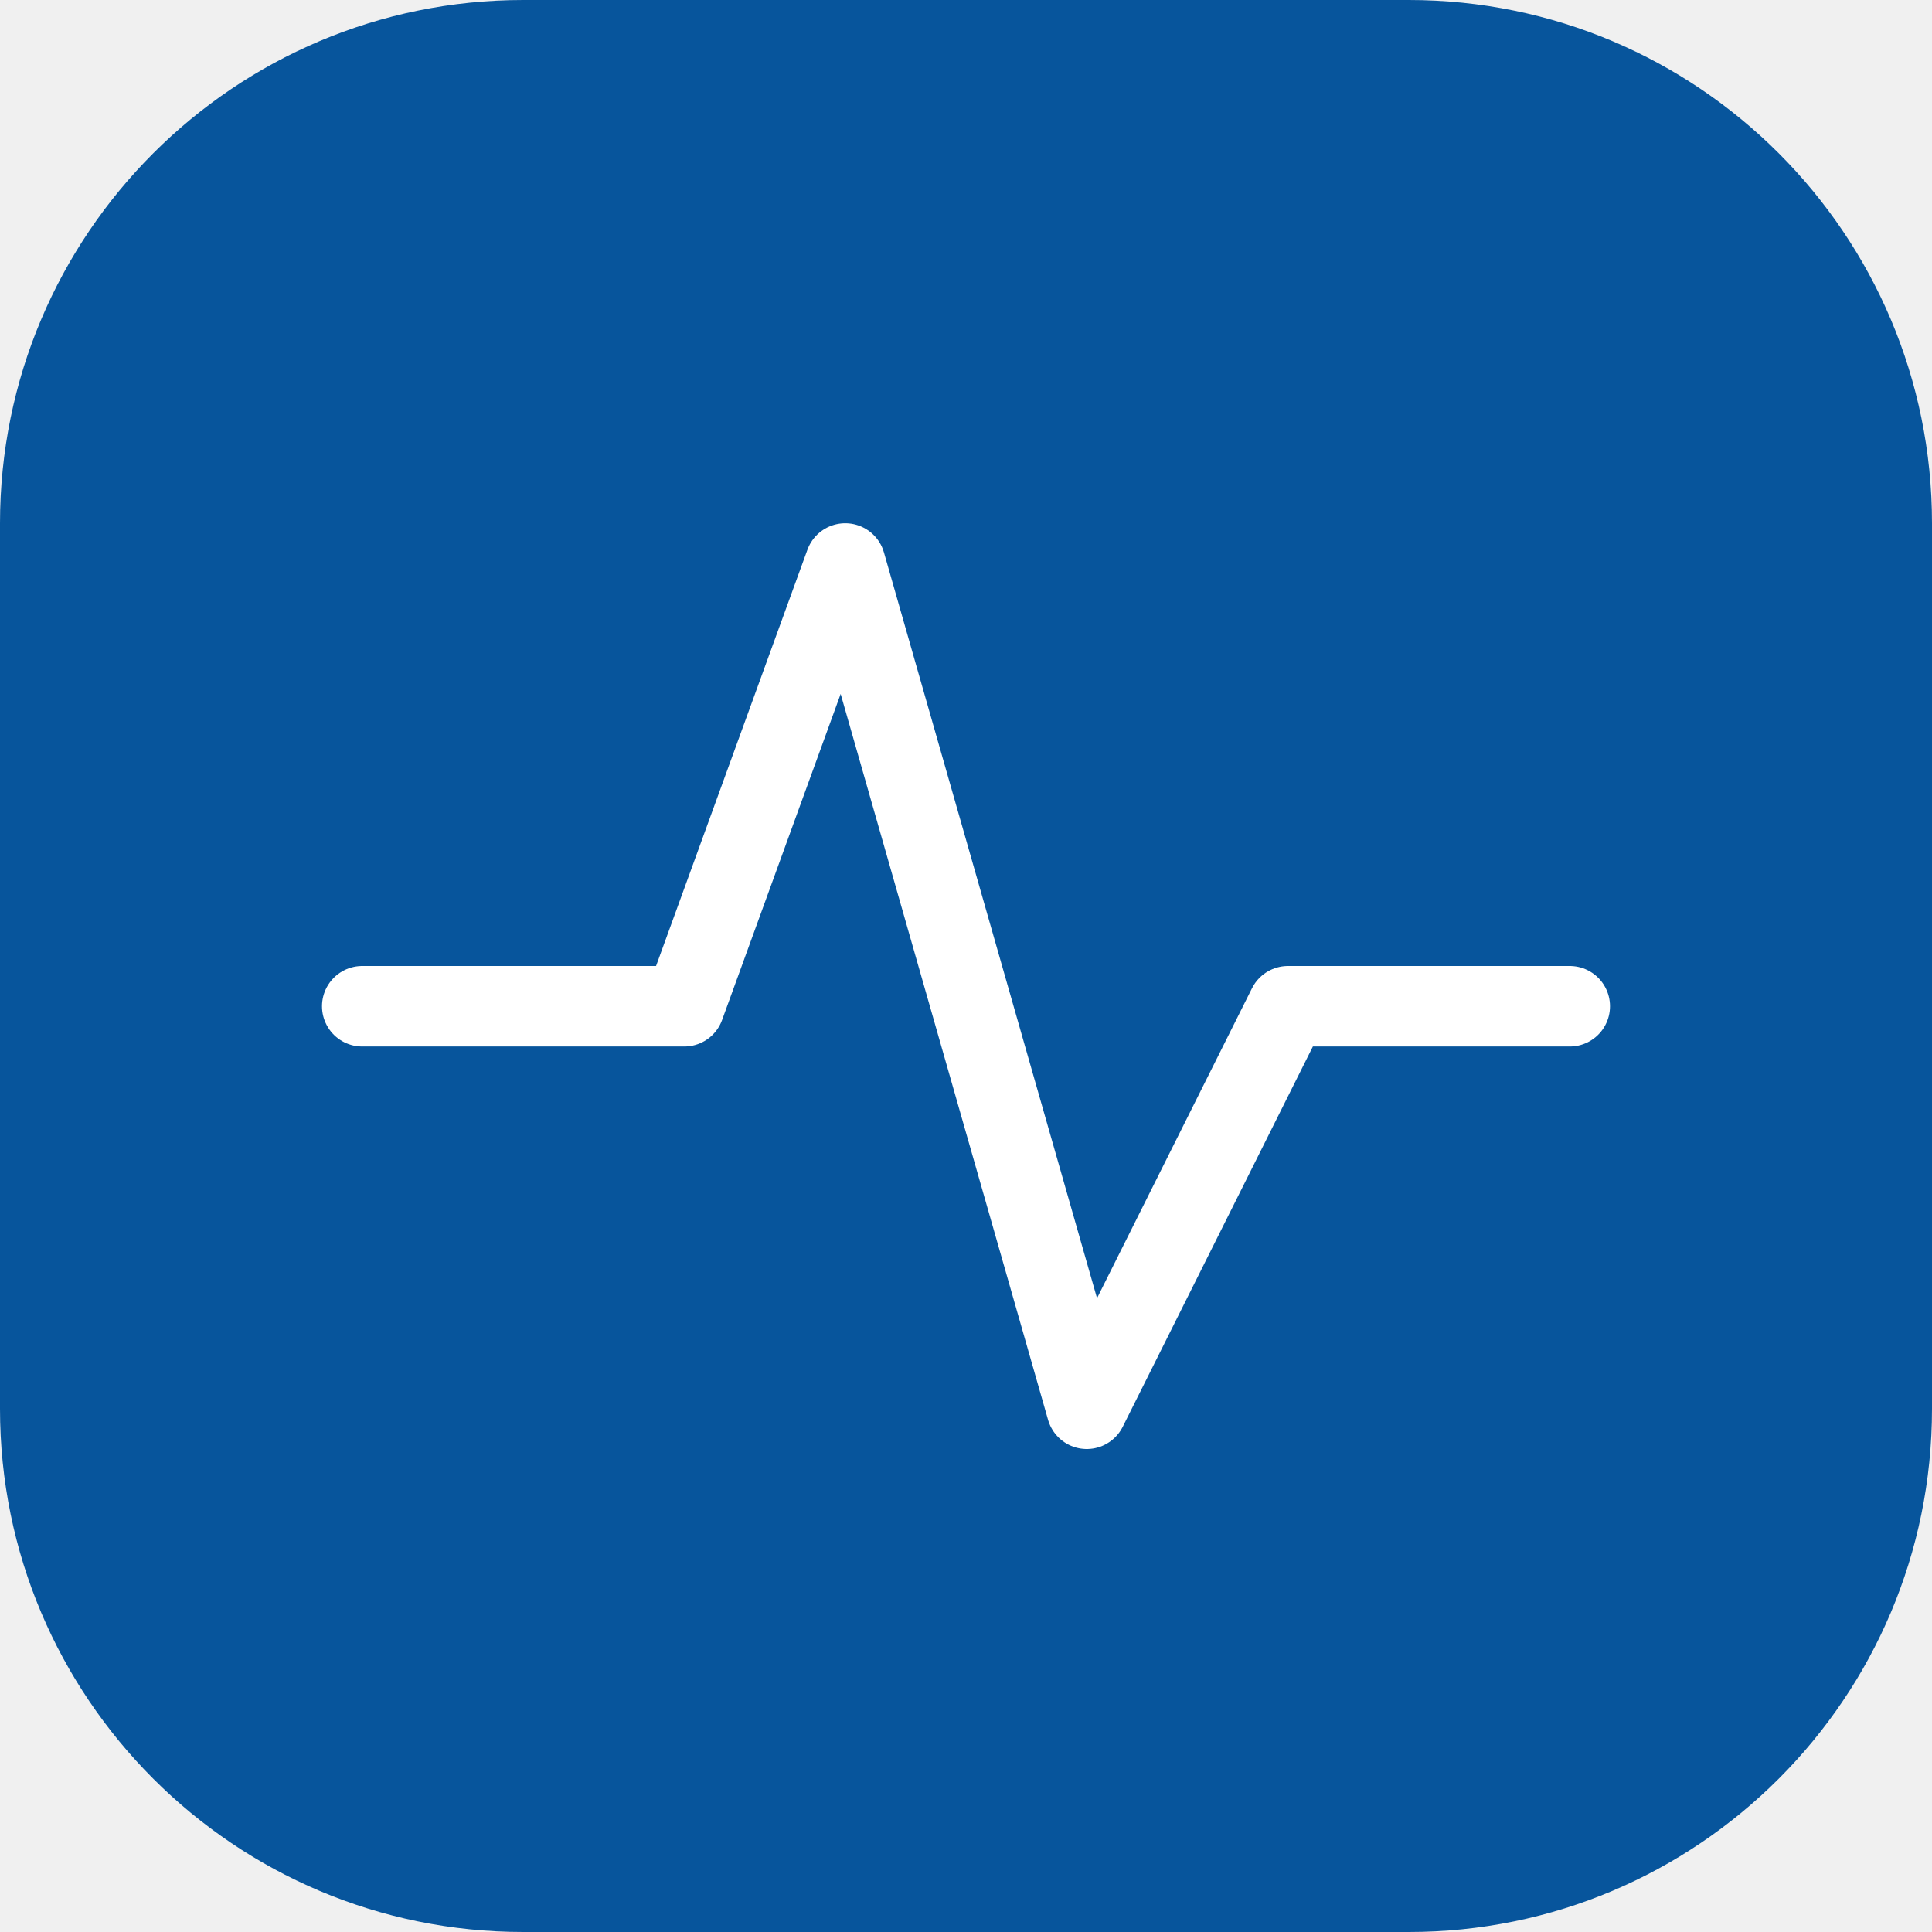
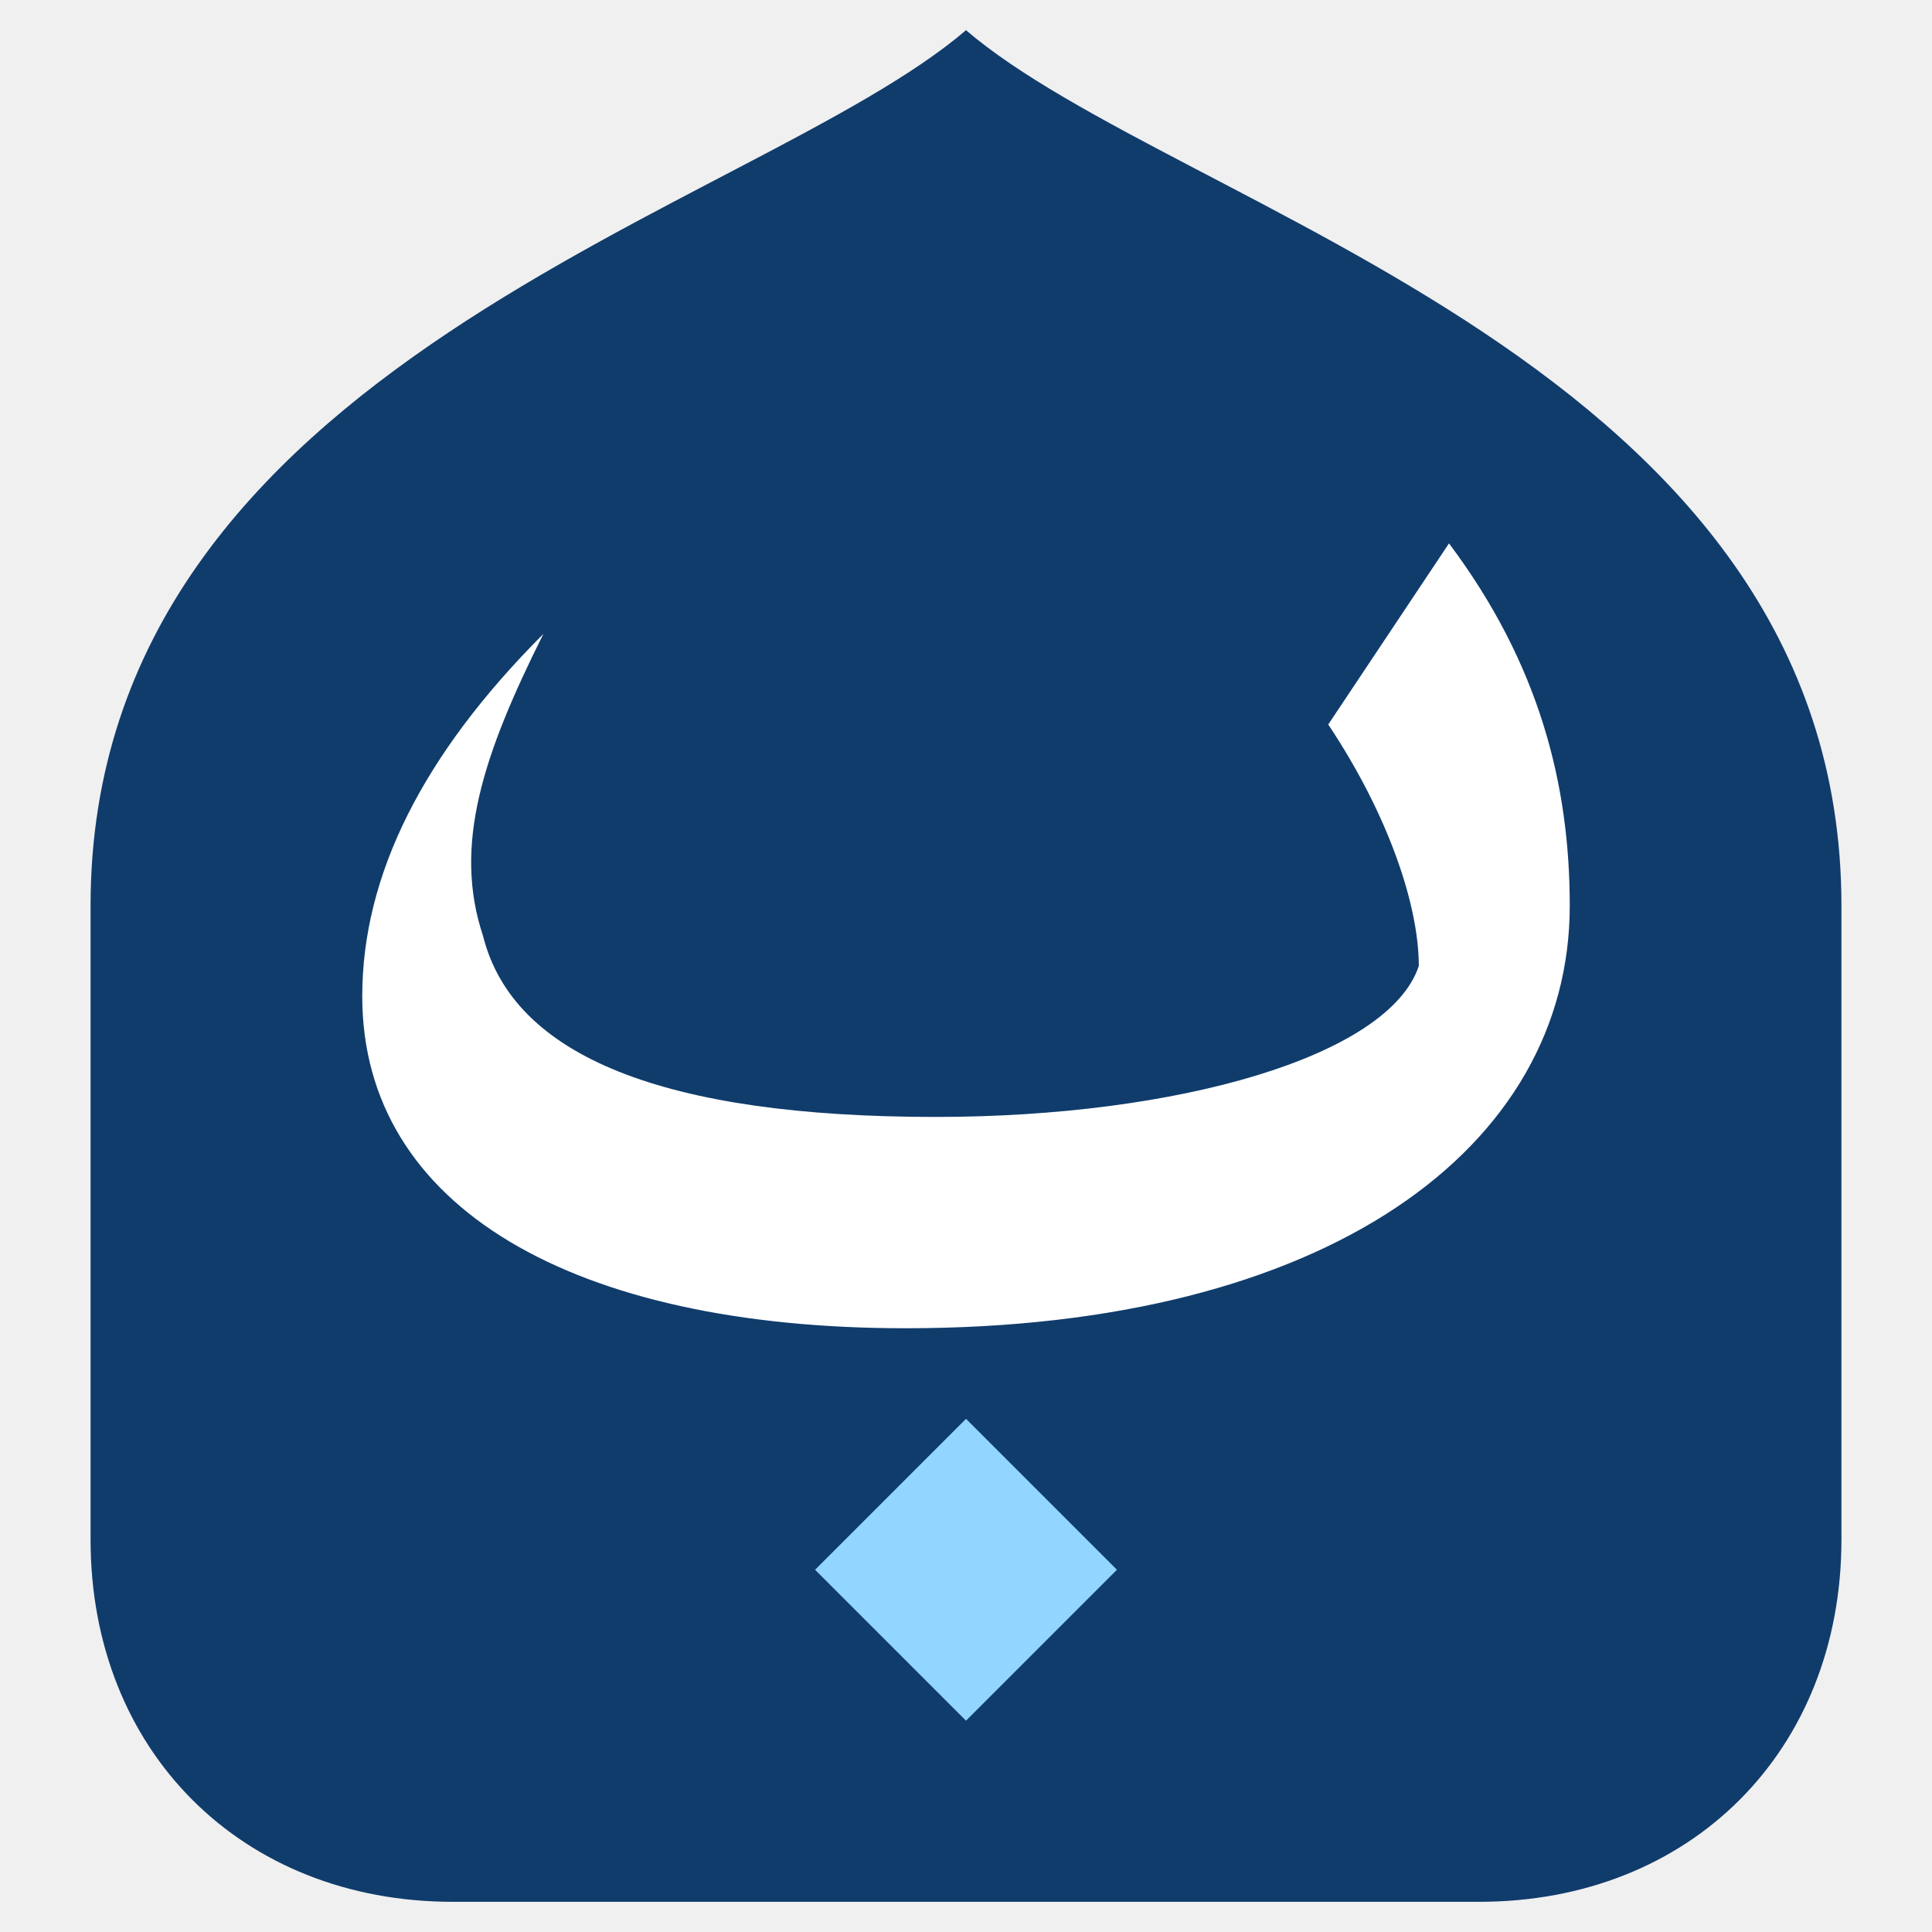
- <svg xmlns="http://www.w3.org/2000/svg" viewBox="0 0 48 48" fill="none">
-   <rect width="48" height="48" rx="13" fill="#07559c" />
-   <path d="M9 25h8l4-11 6 21 5-10h7" stroke="#fff" stroke-width="2" stroke-linecap="round" stroke-linejoin="round" />
+ <svg xmlns="http://www.w3.org/2000/svg" viewBox="0 0 64 64" fill="none">
+   <path fill="#103C6C" d="M32 1C25 7 3 12 3 30v21c0 7 5 12 12 12h34c7 0 12-5 12-12V30C61 12 39 7 32 1Z" />
+   <path fill="#fff" d="M48 18c3 4 4 8 4 12 0 8-8 14-22 14-11 0-18-4-18-11 0-4 2-8 6-12-2 4-3 7-2 10 1 4 6 6 15 6 8 0 15-2 16-5 0-2-1-5-3-8l4-6Z" />
+   <path fill="#92D5FF" d="m32 47 5 5-5 5-5-5z" />
</svg>
